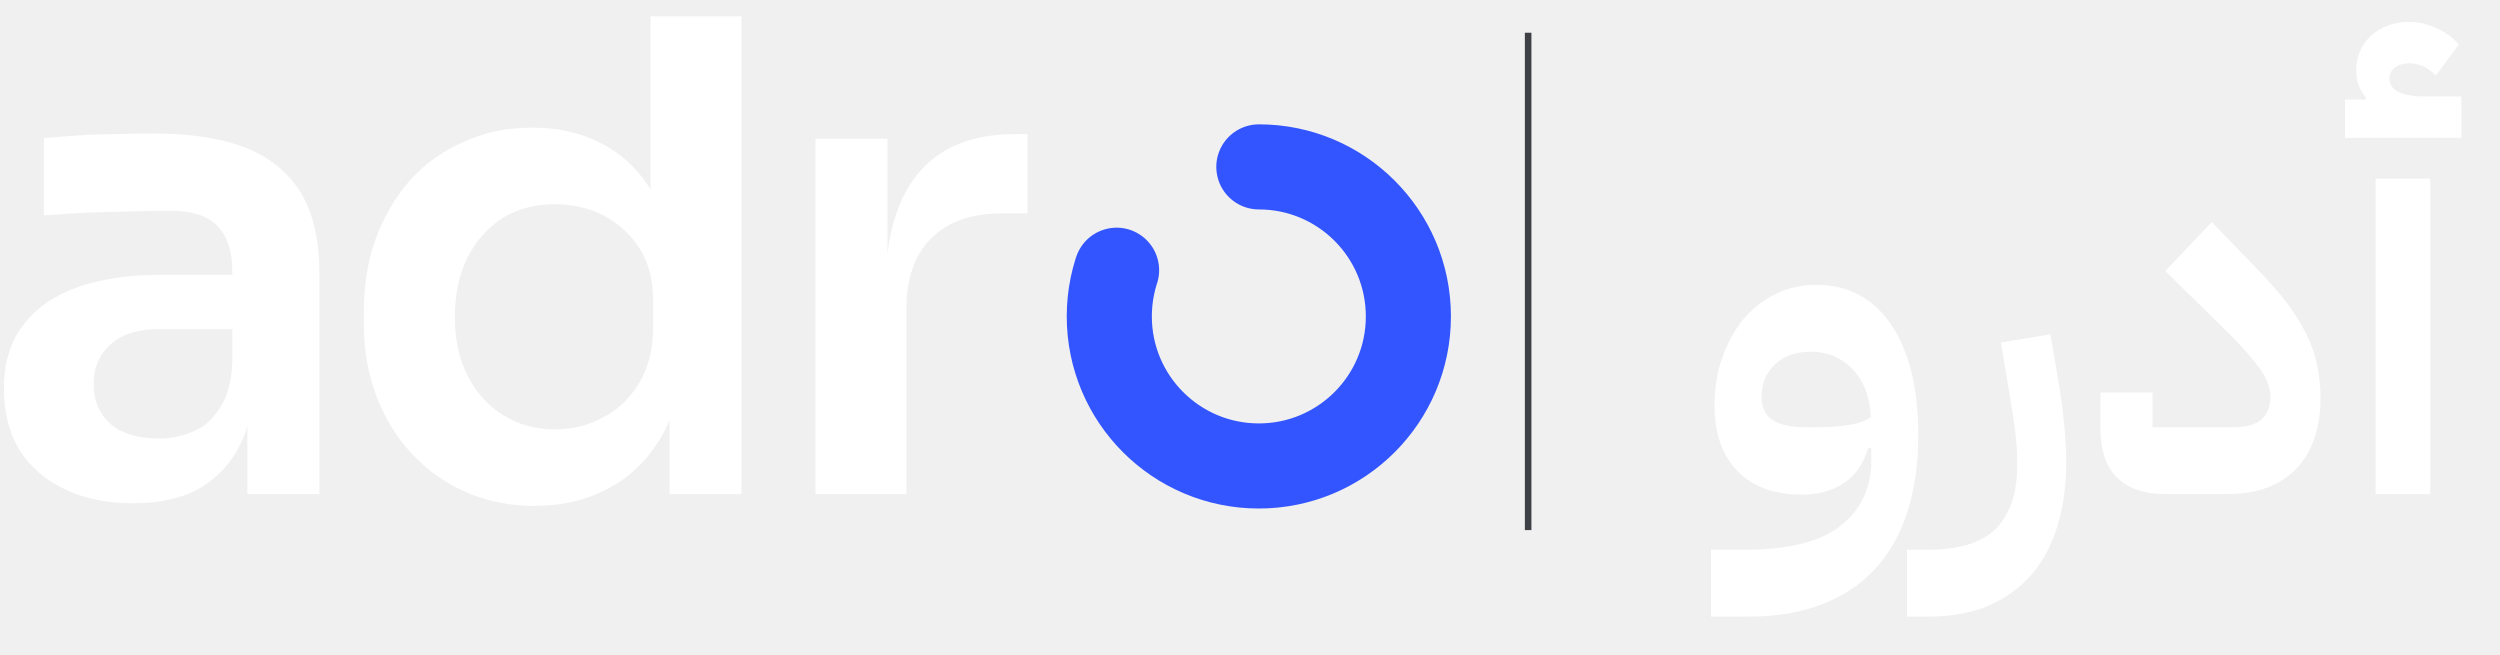
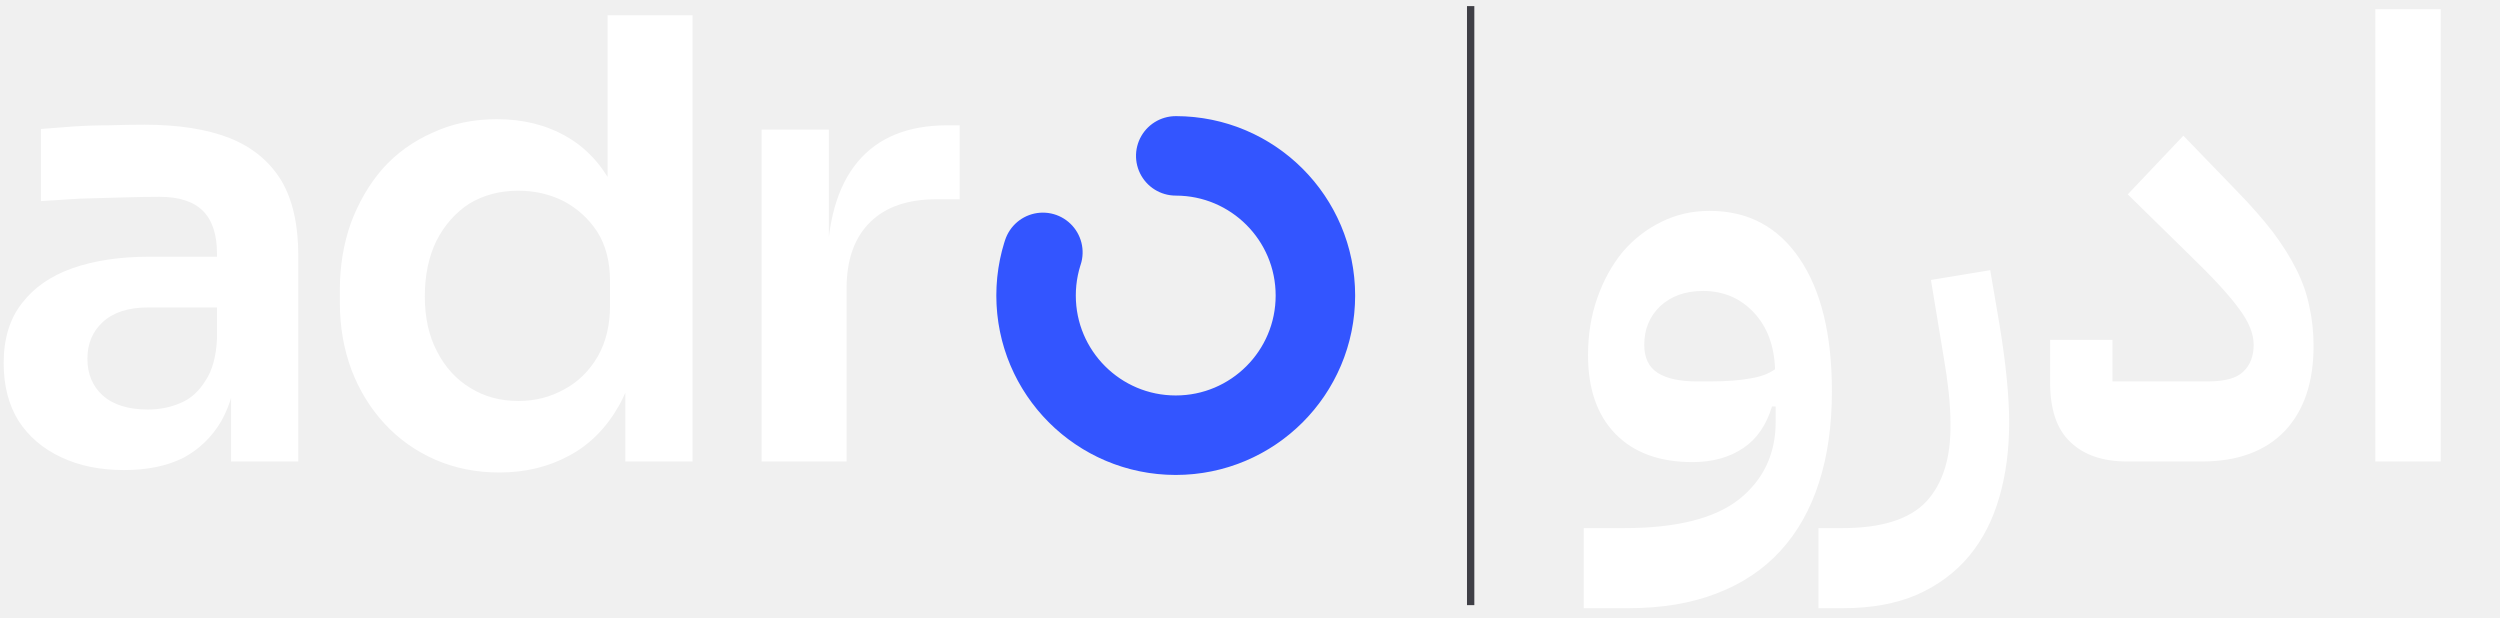
- <svg xmlns="http://www.w3.org/2000/svg" viewBox="0 -10 3820 1000" role="img" aria-label="adro أدرو">
+ <svg xmlns="http://www.w3.org/2000/svg" viewBox="0 -10 4090 1010" role="img" aria-label="adro ادرو">
  <g transform="translate(-30 745)">
    <path d="M408 0V-161H385V-340Q385 -387 362 -410Q339 -433 291 -433Q266 -433 231 -432Q196 -431 160 -430Q125 -428 97 -426V-544Q120 -546 149 -548Q178 -550 208 -550Q239 -551 266 -551Q350 -551 406 -529Q461 -507 490 -460Q518 -413 518 -337V0ZM233 14Q174 14 130 -7Q85 -28 60 -67Q36 -106 36 -161Q36 -221 66 -259Q95 -297 148 -316Q202 -335 274 -335H400V-252H272Q224 -252 198 -228Q173 -205 173 -168Q173 -131 198 -108Q224 -85 272 -85Q301 -85 326 -96Q350 -106 366 -132Q383 -157 385 -201L419 -162Q414 -105 392 -66Q369 -27 330 -6Q290 14 233 14ZM847 18Q790 18 742 -3Q694 -24 659 -62Q624 -100 605 -150Q586 -201 586 -260V-281Q586 -339 604 -390Q623 -441 656 -479Q690 -517 738 -538Q785 -560 843 -560Q907 -560 956 -532Q1004 -505 1033 -450Q1062 -395 1065 -312L1024 -360V-730H1163V0H1053V-231H1077Q1074 -148 1043 -92Q1012 -37 962 -10Q911 18 847 18ZM878 -99Q919 -99 953 -118Q987 -136 1008 -172Q1028 -207 1028 -255V-295Q1028 -343 1007 -376Q986 -408 952 -426Q918 -443 878 -443Q833 -443 798 -422Q764 -400 744 -361Q725 -322 725 -270Q725 -218 745 -180Q765 -141 800 -120Q834 -99 878 -99ZM1276 0V-543H1386V-313H1383Q1383 -430 1433 -490Q1483 -550 1580 -550H1600V-429H1562Q1492 -429 1454 -392Q1415 -354 1415 -283V0Z" fill="#FFFFFF" />
    <circle cx="1953.5" cy="-271.5" r="228.5" fill="none" stroke="#3355FF" stroke-width="130.0" stroke-linecap="round" stroke-dasharray="1148.6 1435.7" transform="rotate(-90 1953.5 -271.5)" />
  </g>
-   <rect x="2330" y="40" width="10" height="760" fill="#3F3F46" />
-   <g transform="translate(2520 745) scale(0.78)">
-     <g transform="translate(90 0)">
-       <path d="M415 109H454Q550 109 591 66Q632 22 631 -61Q631 -86 628 -114Q625 -141 620 -170L599 -297L696 -313L711 -225Q719 -177 723 -136Q727 -95 727 -64Q727 3 711 58Q695 114 662 154Q628 195 576 218Q525 240 455 240H415ZM920 0Q860 0 827 -32Q794 -63 794 -129V-199H896V-131H1052Q1094 -131 1110 -147Q1127 -163 1127 -191Q1127 -218 1103 -250Q1079 -283 1022 -338L921 -437L1012 -533L1099 -443Q1134 -407 1158 -376Q1182 -344 1197 -314Q1212 -284 1218 -254Q1225 -223 1225 -189Q1225 -100 1178 -50Q1130 0 1042 0ZM1333 -618H1440V0H1333ZM1273 -773H1313L1314 -777Q1295 -799 1295 -830Q1295 -871 1324 -898Q1354 -925 1399 -925Q1426 -925 1452 -913Q1479 -901 1496 -881L1451 -820Q1428 -844 1399 -844Q1382 -844 1371 -836Q1360 -827 1360 -815Q1360 -779 1430 -779H1501V-698H1273ZM31 109H97Q225 109 285 62Q345 14 345 -65V-90H339Q325 -44 292 -22Q258 1 209 1Q128 1 83 -45Q38 -91 38 -174Q38 -224 53 -267Q68 -310 94 -342Q121 -374 158 -392Q194 -410 237 -410Q331 -410 384 -332Q437 -254 437 -115Q437 -31 416 34Q395 100 353 146Q311 192 248 216Q186 240 104 240H31ZM237 -131Q278 -131 304 -136Q329 -140 344 -151Q342 -209 309 -244Q276 -279 226 -279Q183 -279 156 -254Q130 -229 130 -191Q130 -159 152 -145Q174 -131 216 -131Z" fill="#FFFFFF" />
+   <rect x="2400" y="0" width="12" height="980" fill="#3F3F46" />
+   <g transform="translate(2560 745) scale(1)">
+     <g transform="translate(0 0)">
+       <path d="M415 109H454Q550 109 591 66Q632 22 631 -61Q631 -86 628 -114Q625 -141 620 -170L599 -297L696 -313L711 -225Q719 -177 723 -136Q727 -95 727 -64Q727 3 711 58Q695 114 662 154Q628 195 576 218Q525 240 455 240H415ZM920 0Q860 0 827 -32Q794 -63 794 -129V-199H896V-131H1052Q1094 -131 1110 -147Q1127 -163 1127 -191Q1127 -218 1103 -250Q1079 -283 1022 -338L921 -437L1012 -533L1099 -443Q1134 -407 1158 -376Q1182 -344 1197 -314Q1212 -284 1218 -254Q1225 -223 1225 -189Q1225 -100 1178 -50Q1130 0 1042 0ZM1326 -740H1433V0H1326ZM31 109H97Q225 109 285 62Q345 14 345 -65V-90H339Q325 -44 292 -22Q258 1 209 1Q128 1 83 -45Q38 -91 38 -174Q38 -224 53 -267Q68 -310 94 -342Q121 -374 158 -392Q194 -410 237 -410Q331 -410 384 -332Q437 -254 437 -115Q437 -31 416 34Q395 100 353 146Q311 192 248 216Q186 240 104 240H31ZM237 -131Q278 -131 304 -136Q329 -140 344 -151Q342 -209 309 -244Q276 -279 226 -279Q183 -279 156 -254Q130 -229 130 -191Q130 -159 152 -145Q174 -131 216 -131Z" fill="#FFFFFF" />
    </g>
  </g>
</svg>
